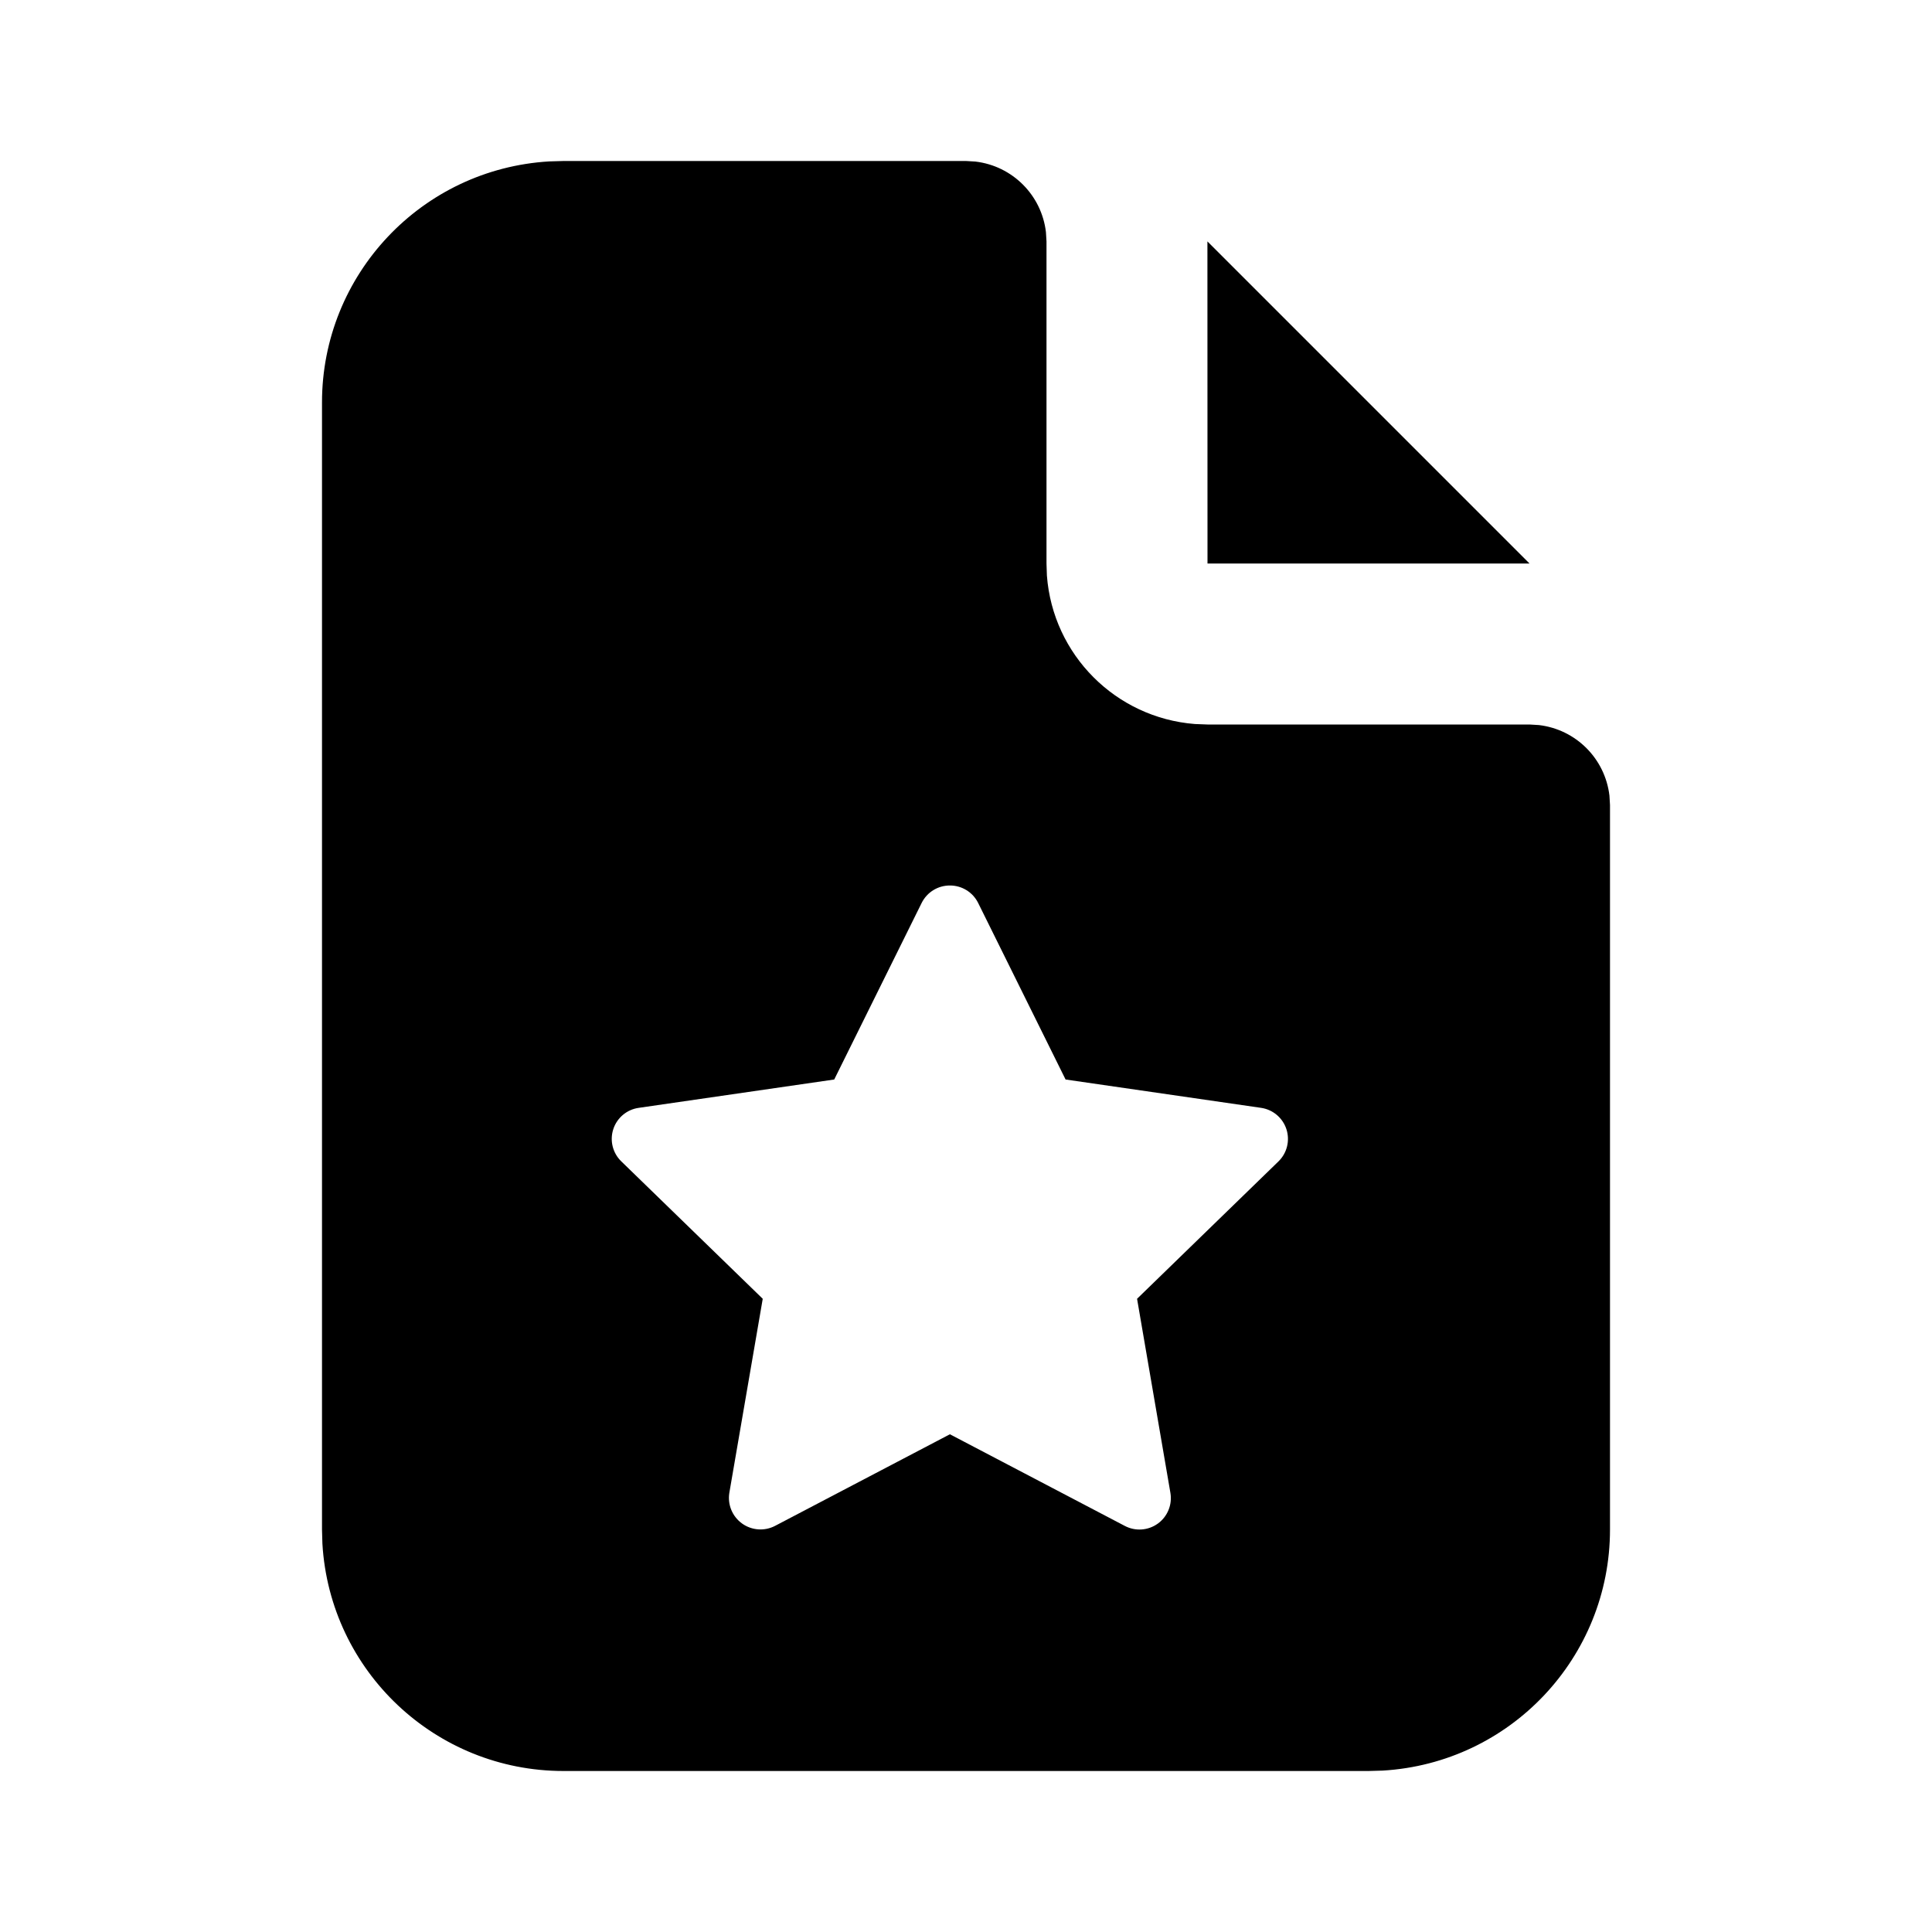
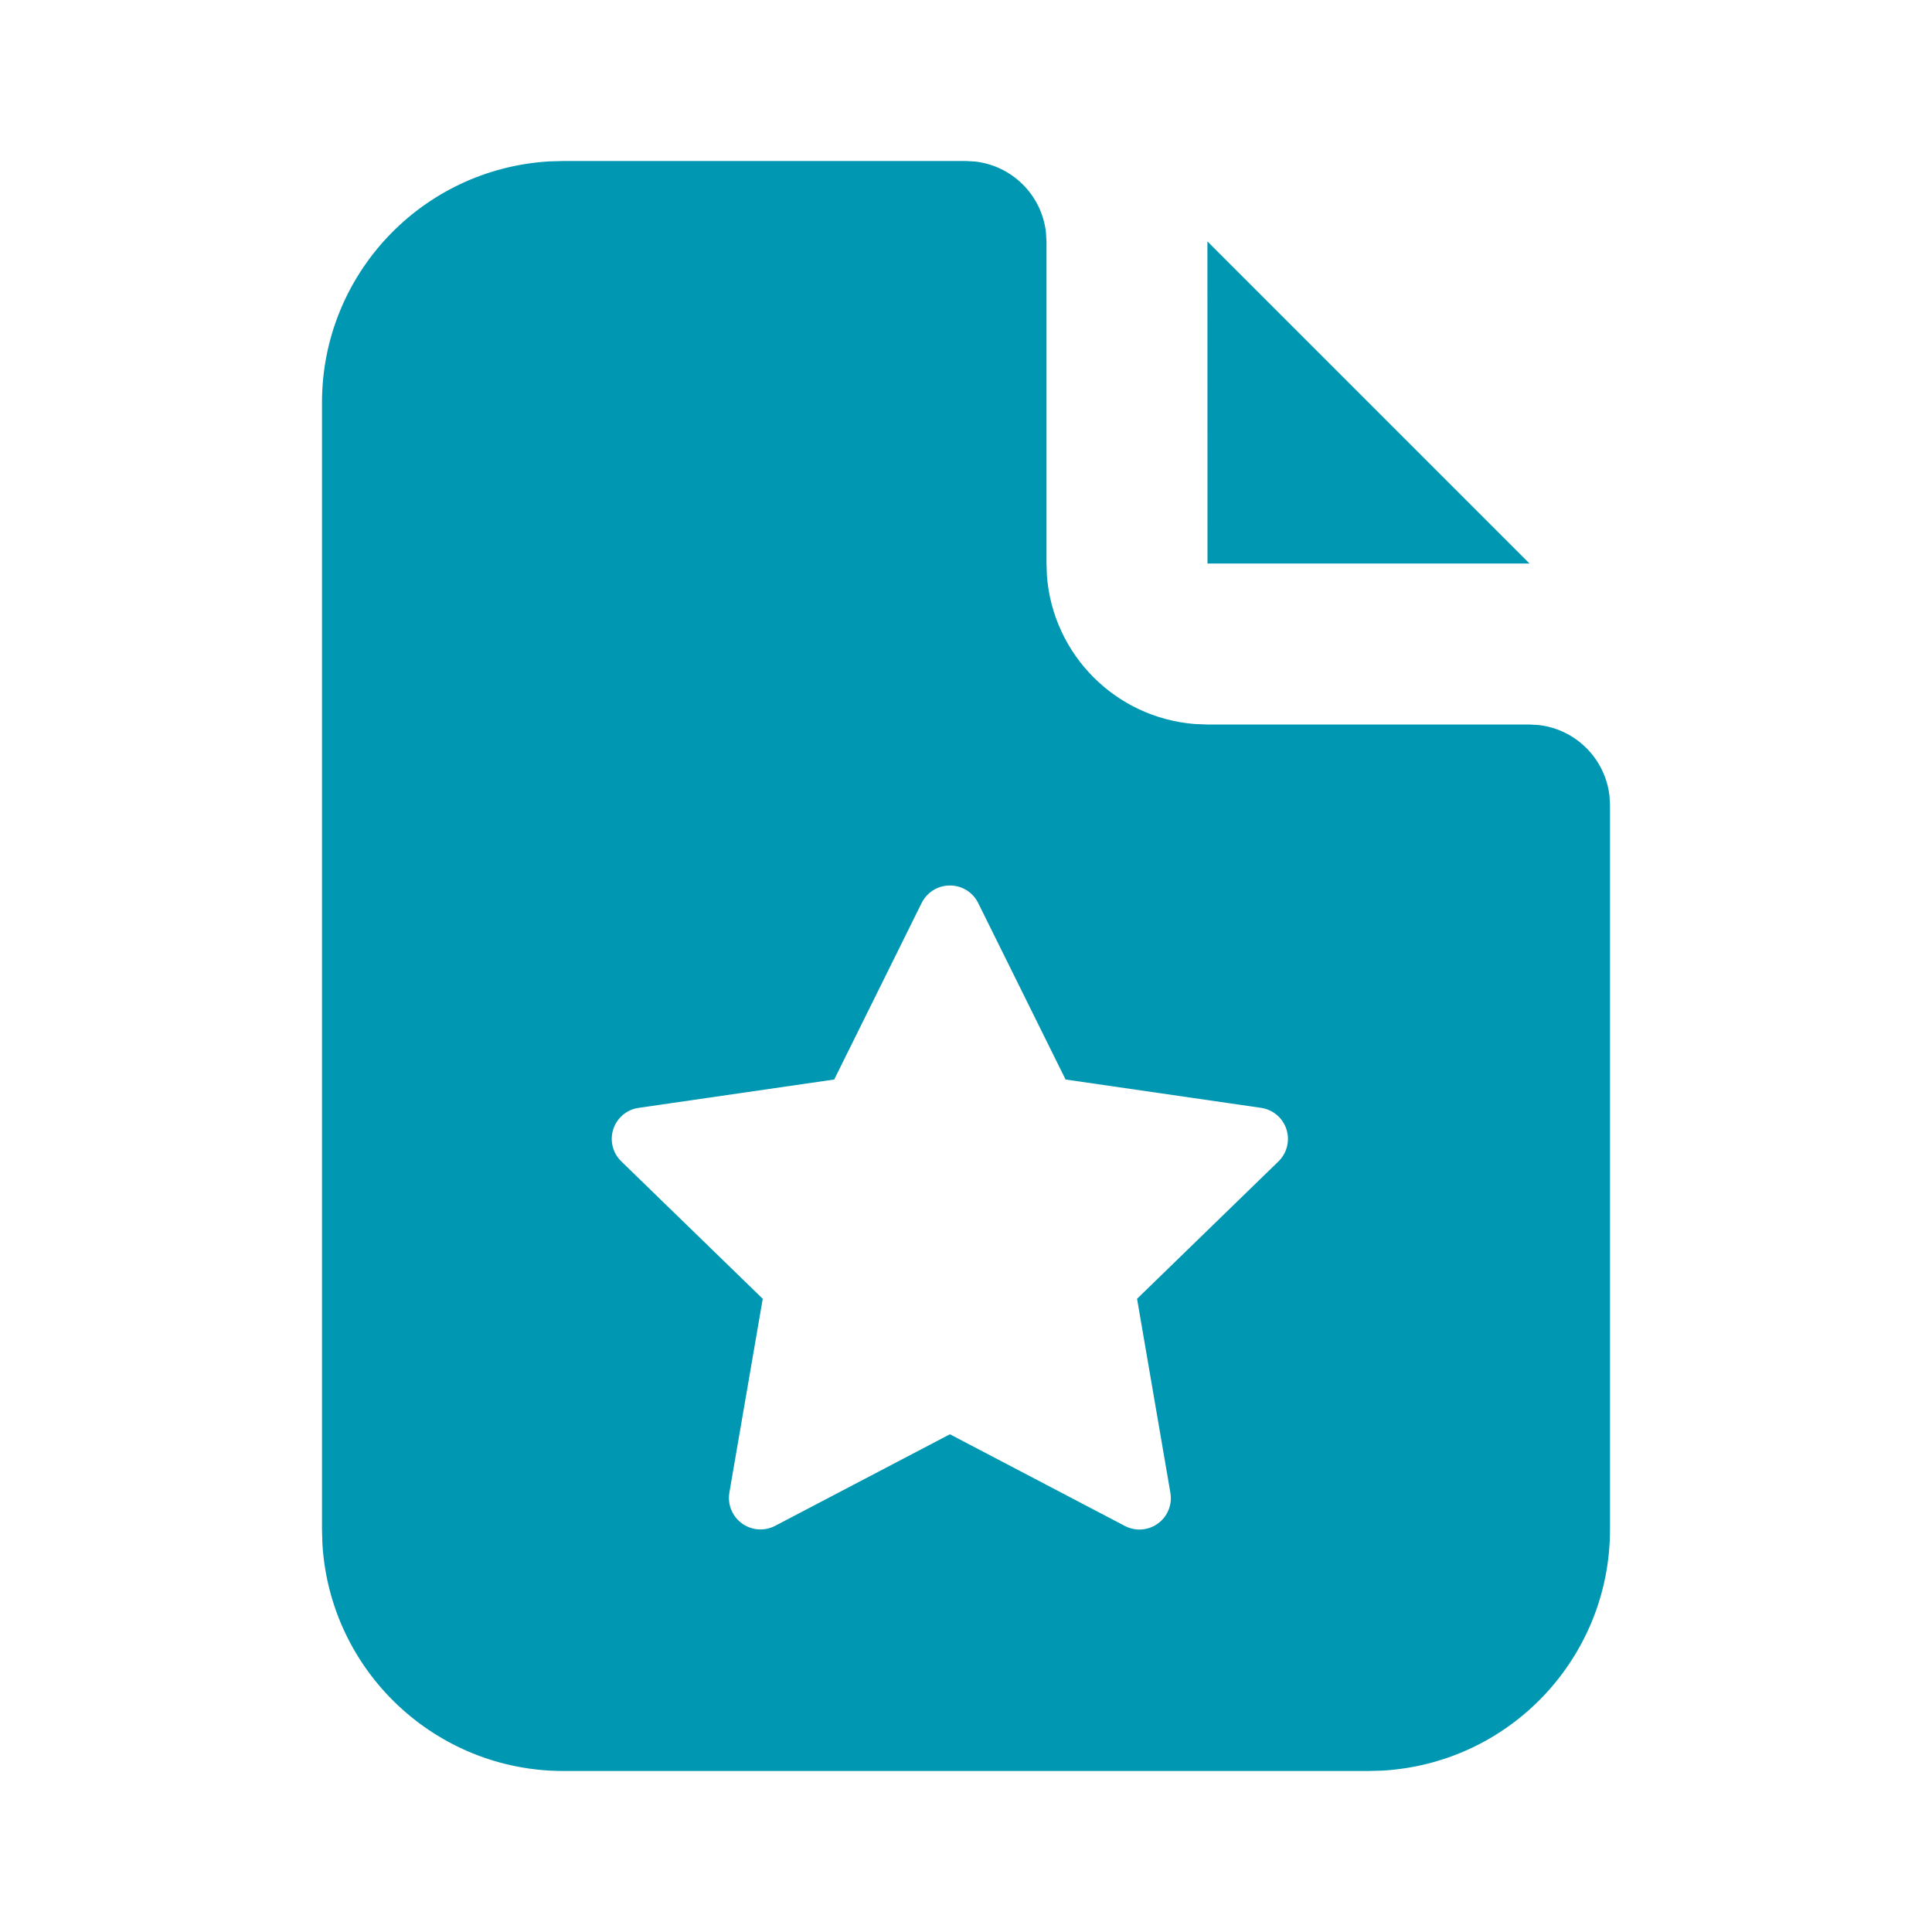
- <svg xmlns="http://www.w3.org/2000/svg" width="24" height="24" viewBox="0 0 24 24" fill="currentColor" class="icon icon-tabler icons-tabler-filled icon-tabler-file-star">
+ <svg xmlns="http://www.w3.org/2000/svg" width="24" height="24" viewBox="0 0 24 24" fill="#0097b2" class="icon icon-tabler icons-tabler-filled icon-tabler-file-star">
  <path stroke="none" d="M0 0h24v24H0z" fill="none" />
  <path d="M12 2l.117 .007a1 1 0 0 1 .876 .876l.007 .117v4l.005 .15a2 2 0 0 0 1.838 1.844l.157 .006h4l.117 .007a1 1 0 0 1 .876 .876l.007 .117v9a3 3 0 0 1 -2.824 2.995l-.176 .005h-10a3 3 0 0 1 -2.995 -2.824l-.005 -.176v-14a3 3 0 0 1 2.824 -2.995l.176 -.005zm-.2 9a.39 .39 0 0 0 -.351 .217l-1.086 2.193l-2.428 .352a.389 .389 0 0 0 -.217 .665l1.757 1.707l-.415 2.411a.392 .392 0 0 0 .568 .41l2.172 -1.138l2.172 1.138a.39 .39 0 0 0 .567 -.411l-.414 -2.41l1.757 -1.707a.39 .39 0 0 0 -.217 -.665l-2.428 -.352l-1.086 -2.193a.39 .39 0 0 0 -.351 -.217" />
  <path d="M19 7h-4l-.001 -4.001z" />
</svg>
